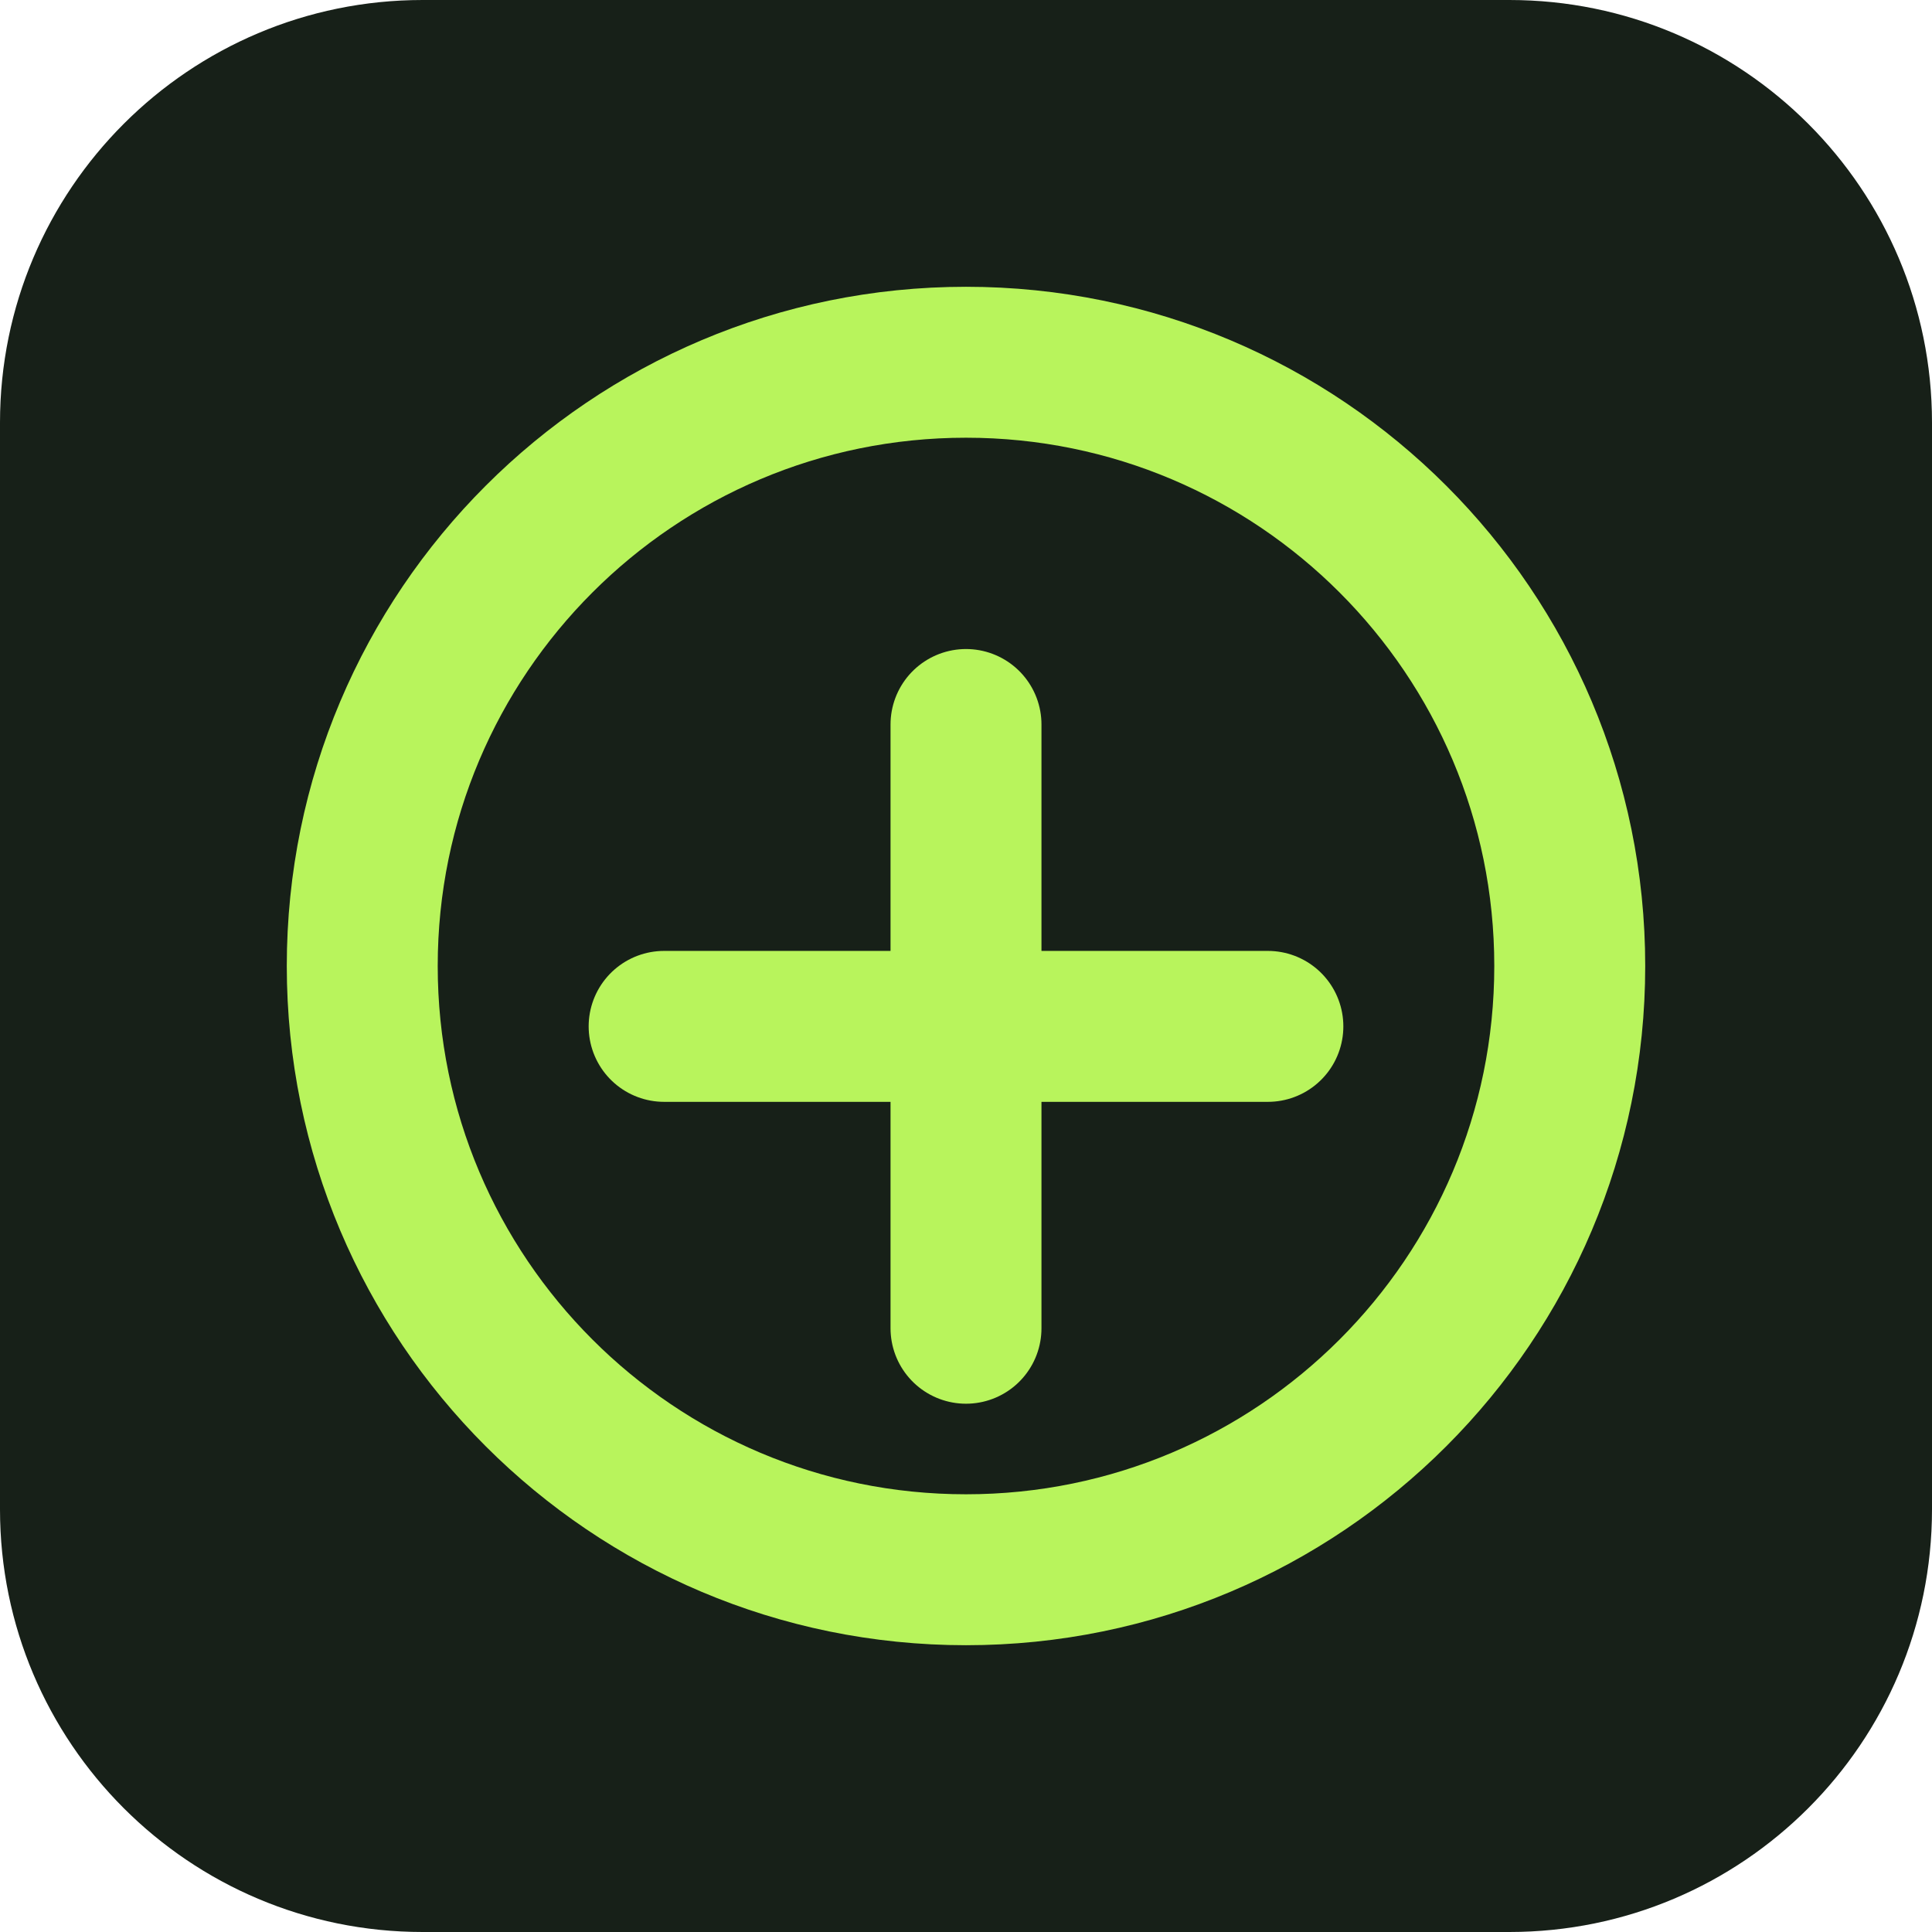
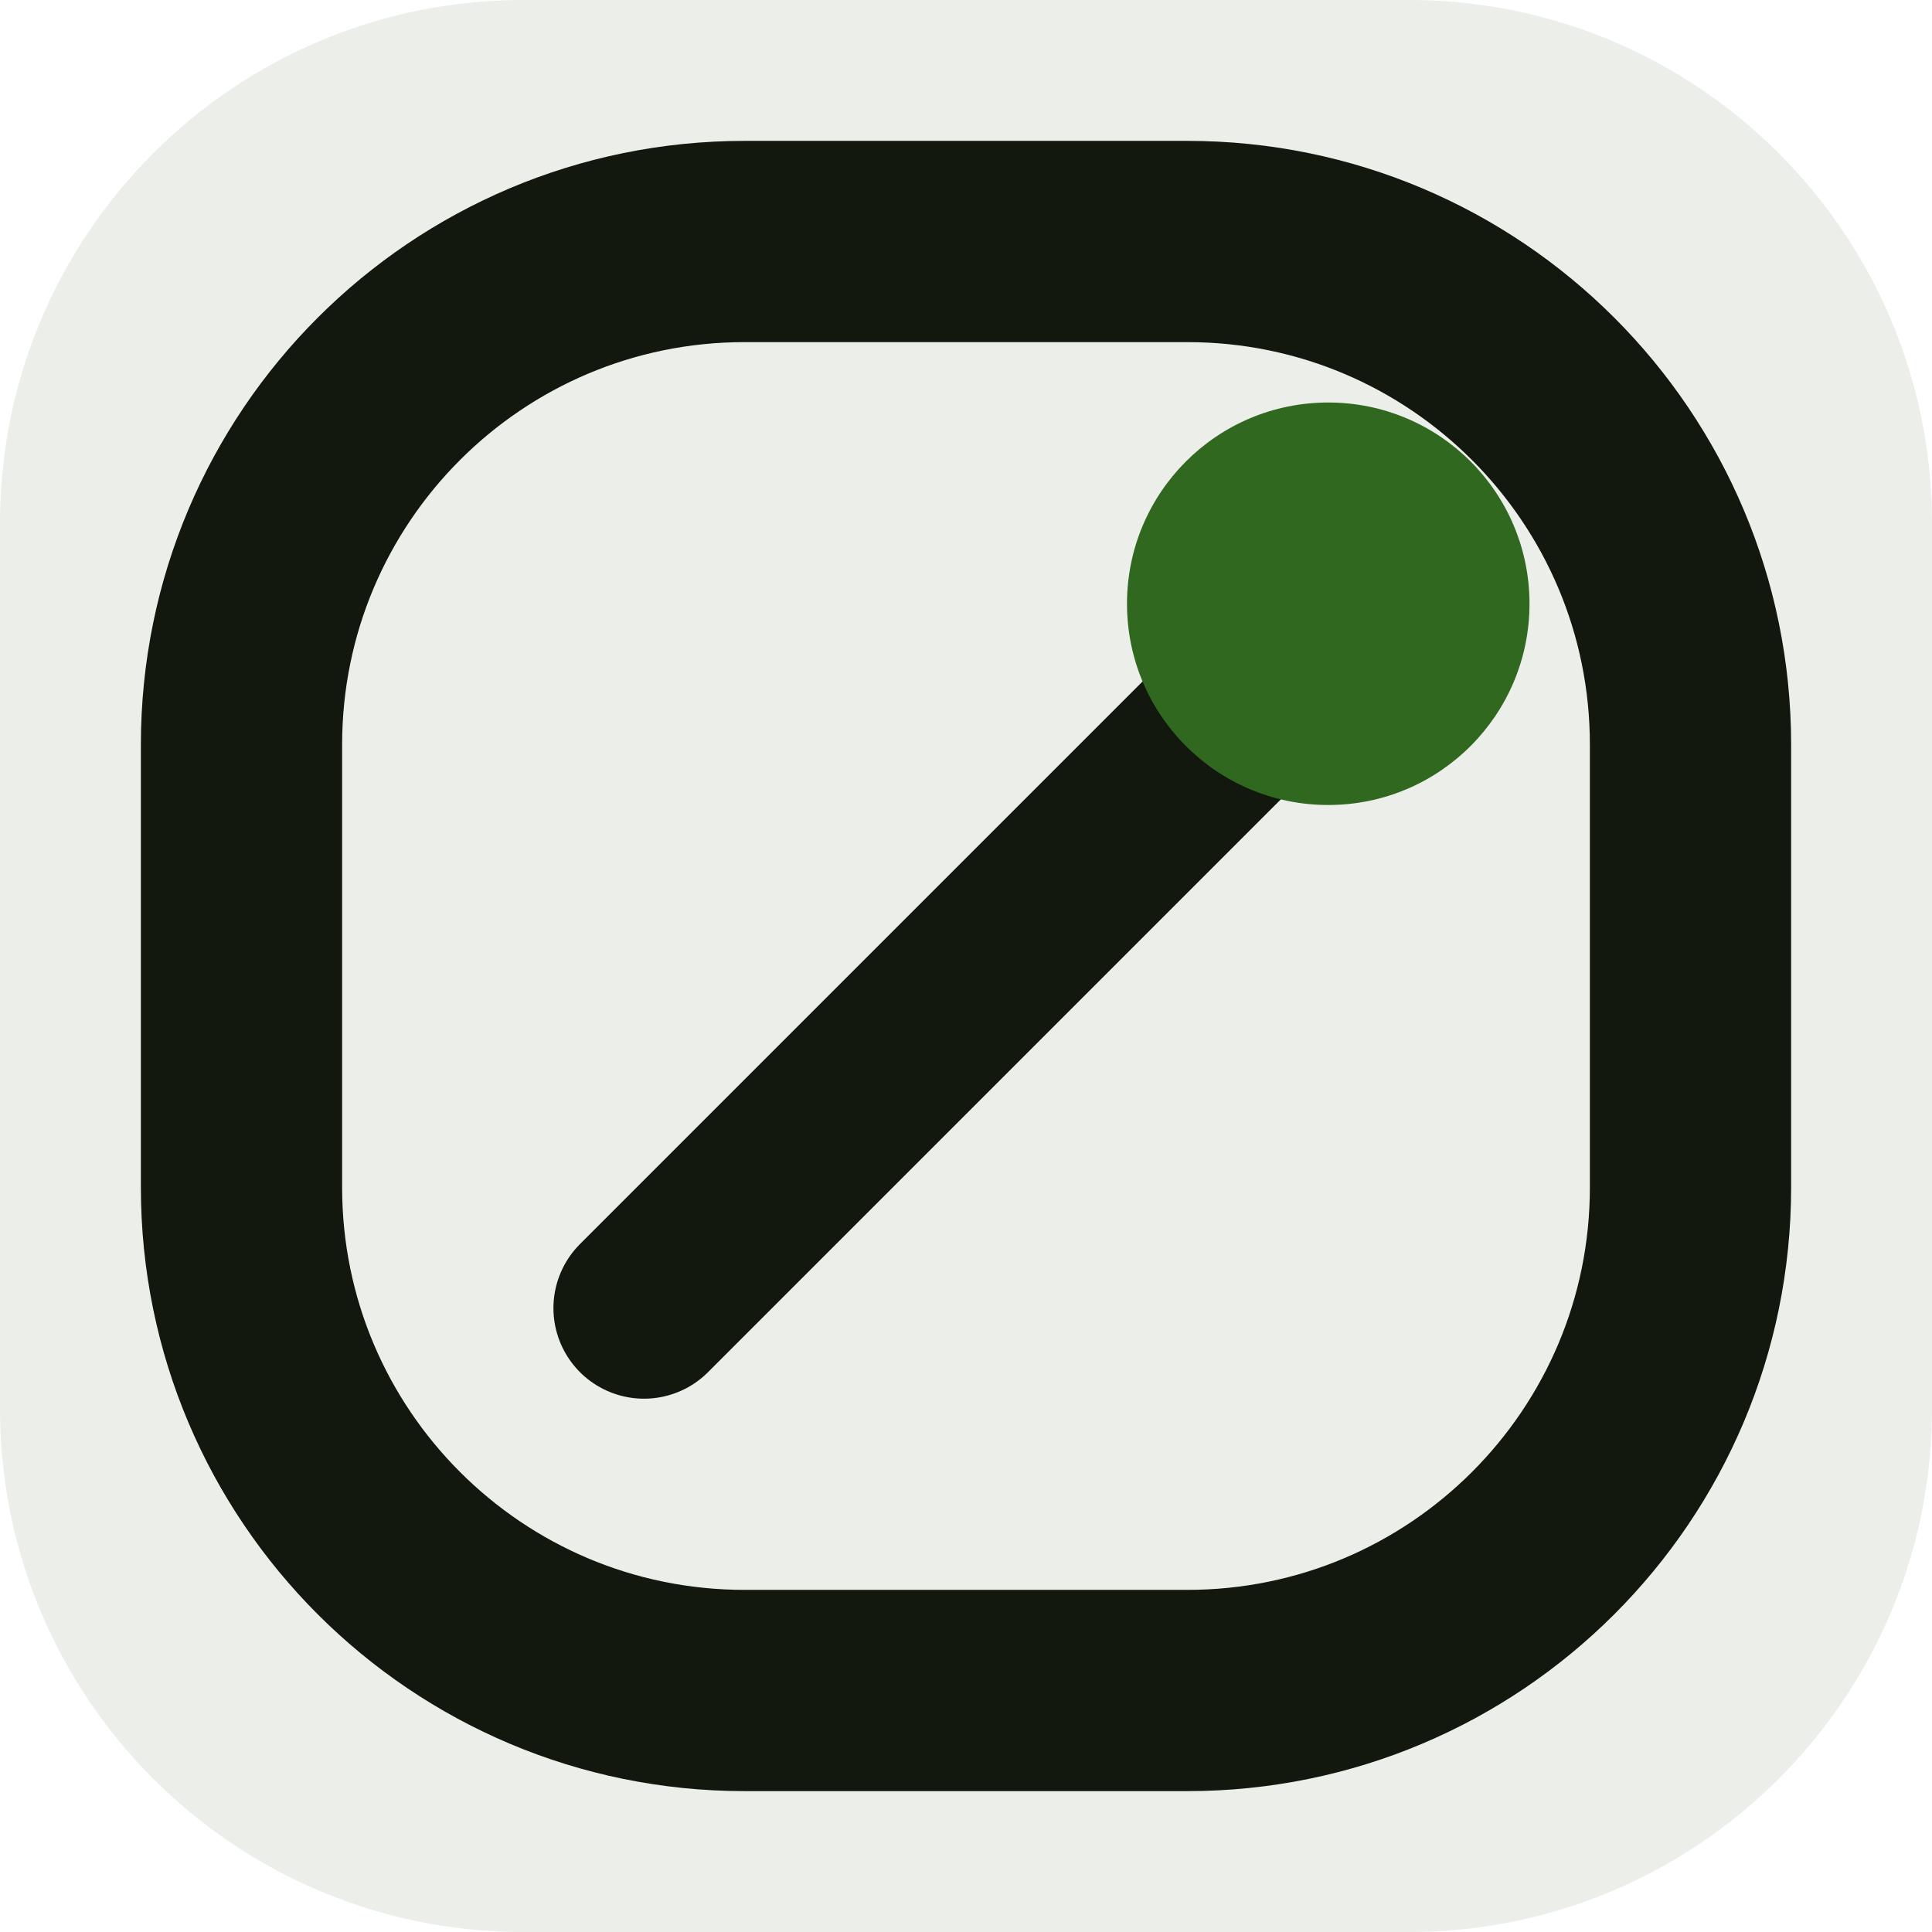
- <svg xmlns="http://www.w3.org/2000/svg" viewBox="0 0 64 64">
-   <rect width="64" height="64" rx="14" fill="#172018" />
-   <circle cx="32" cy="32" r="20" fill="none" stroke="#b8f45c" stroke-width="5" />
-   <path d="M22 34h20M32 24v20" stroke="#b8f45c" stroke-width="5" stroke-linecap="round" />
+ <svg xmlns="http://www.w3.org/2000/svg" viewBox="0 0 96 96">
+   <rect width="96" height="96" rx="26" fill="#eceee9" />
+   <rect x="12" y="12" width="72" height="72" rx="25" fill="none" stroke="#12180e" stroke-width="10" />
+   <path d="M32 65L65 32" fill="none" stroke="#12180e" stroke-width="9" stroke-linecap="round" />
+   <circle cx="66" cy="30" r="10" fill="#316820" />
</svg>
